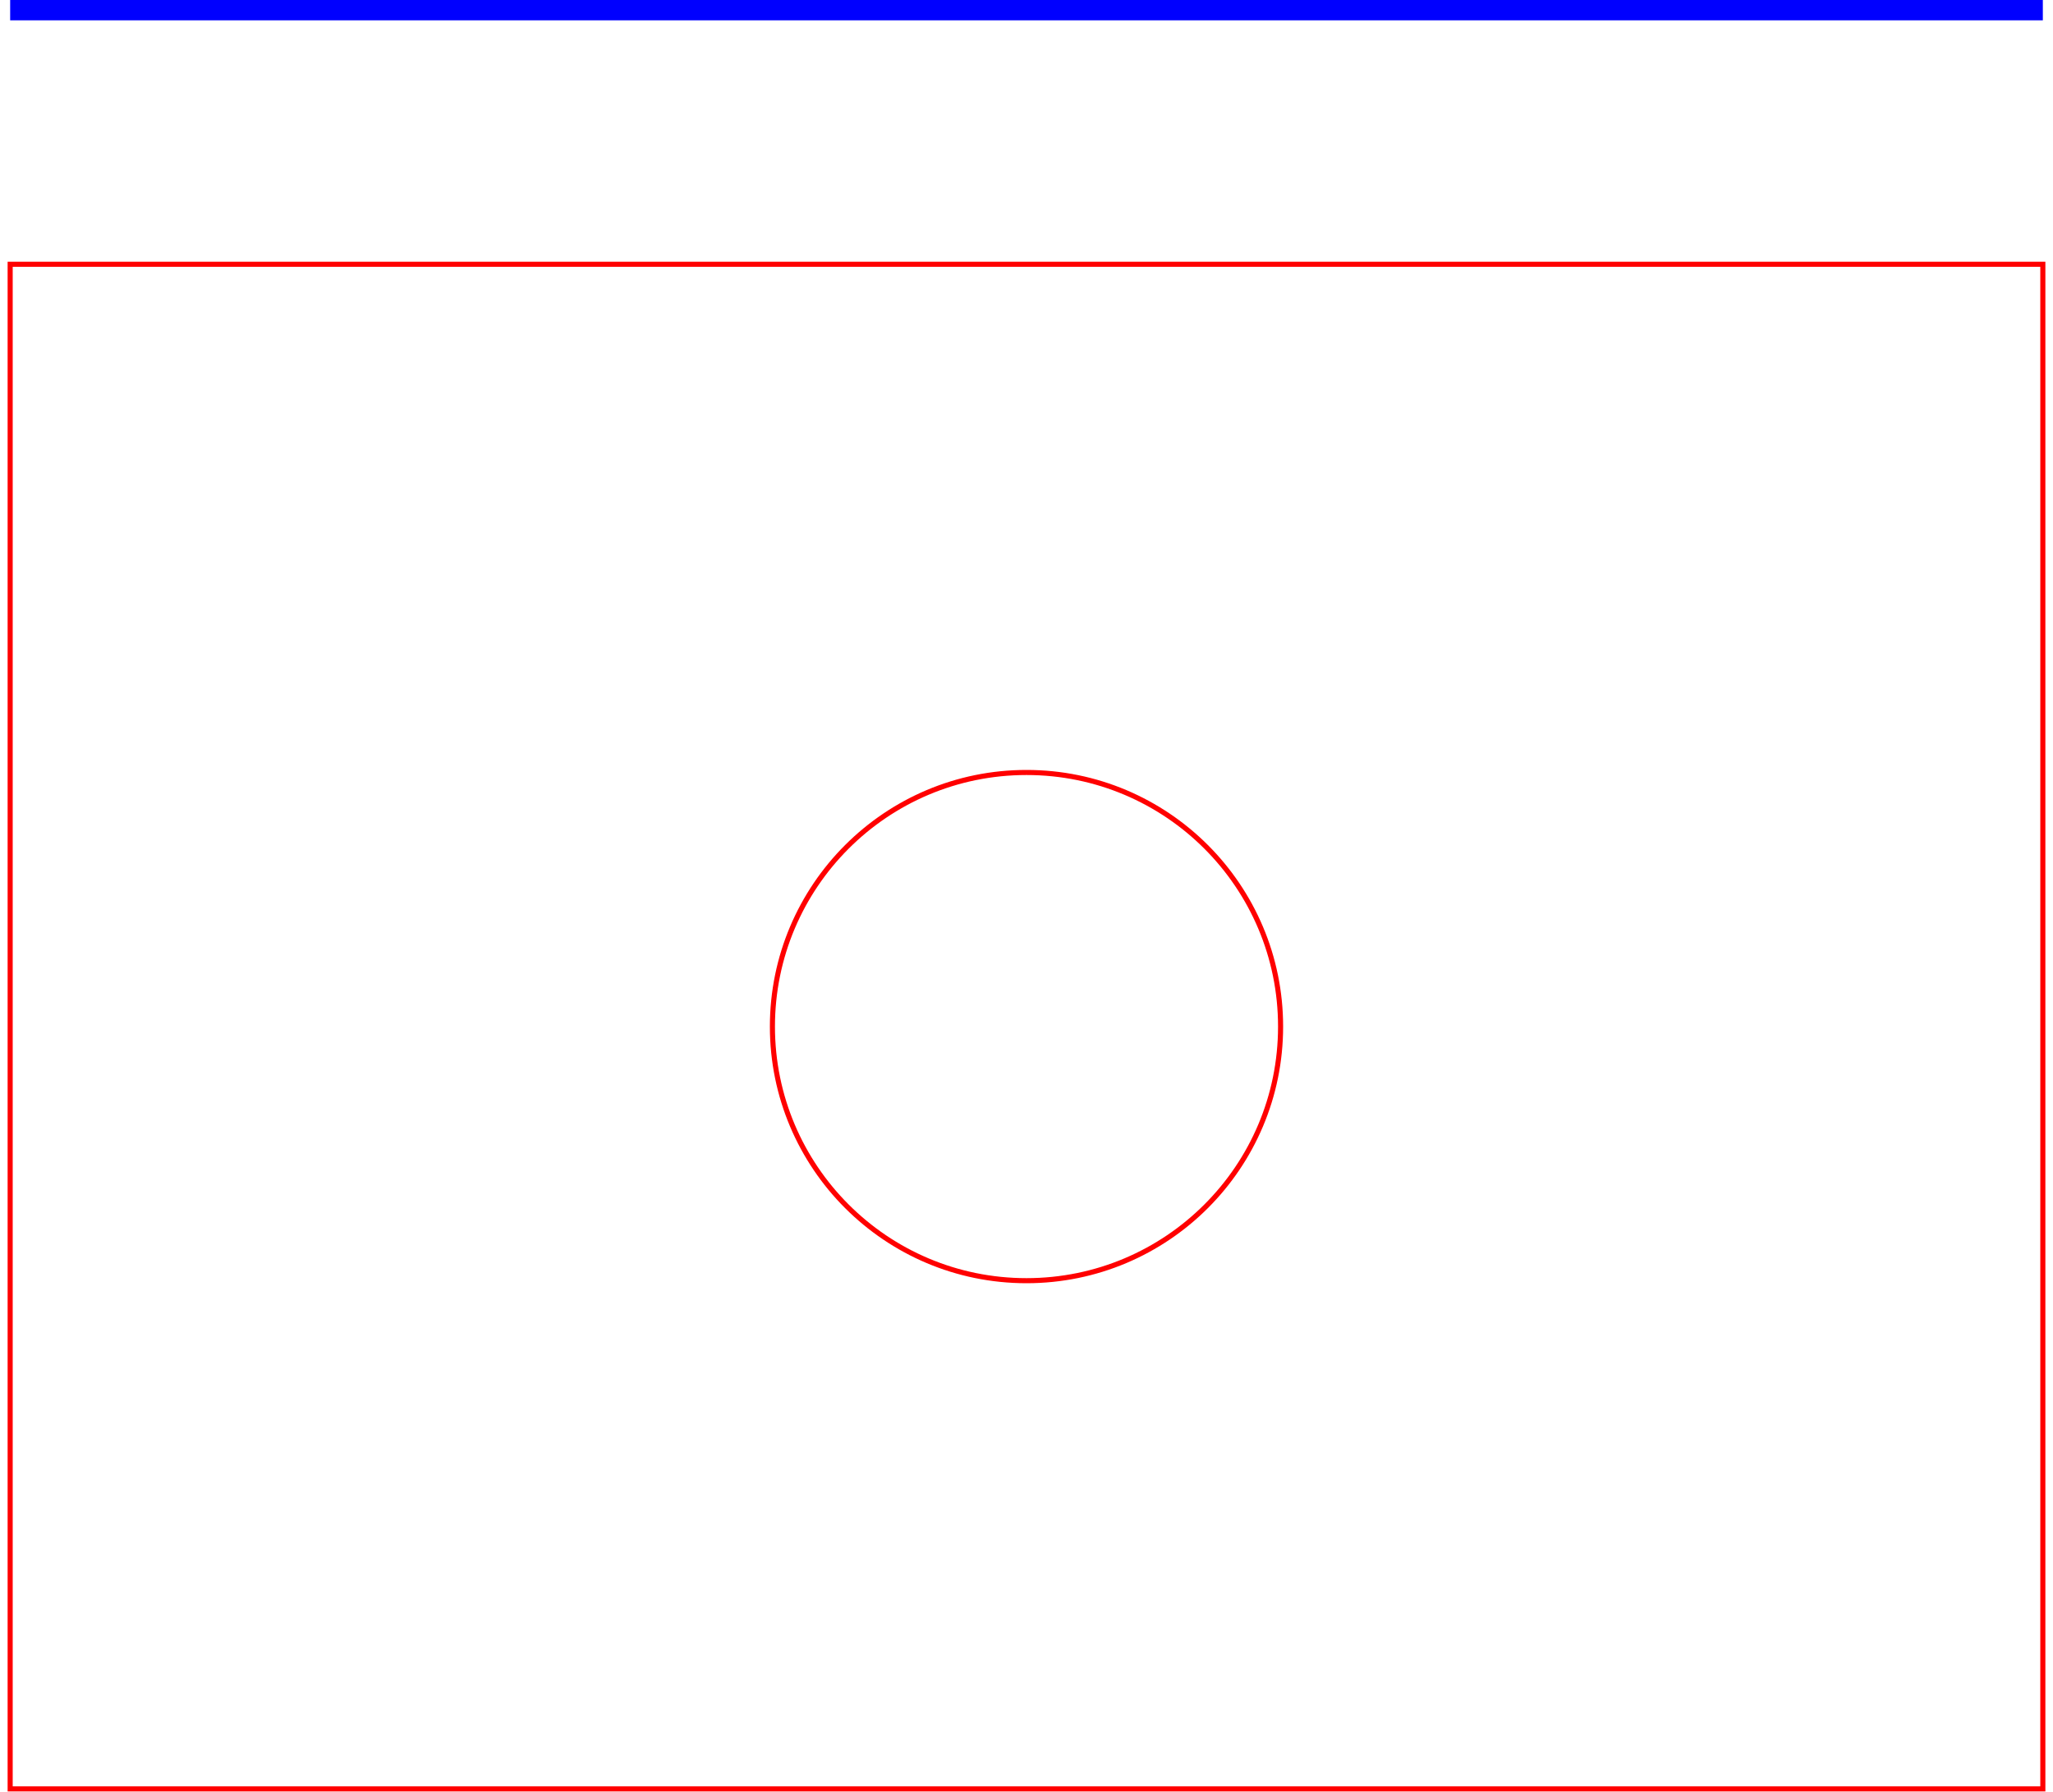
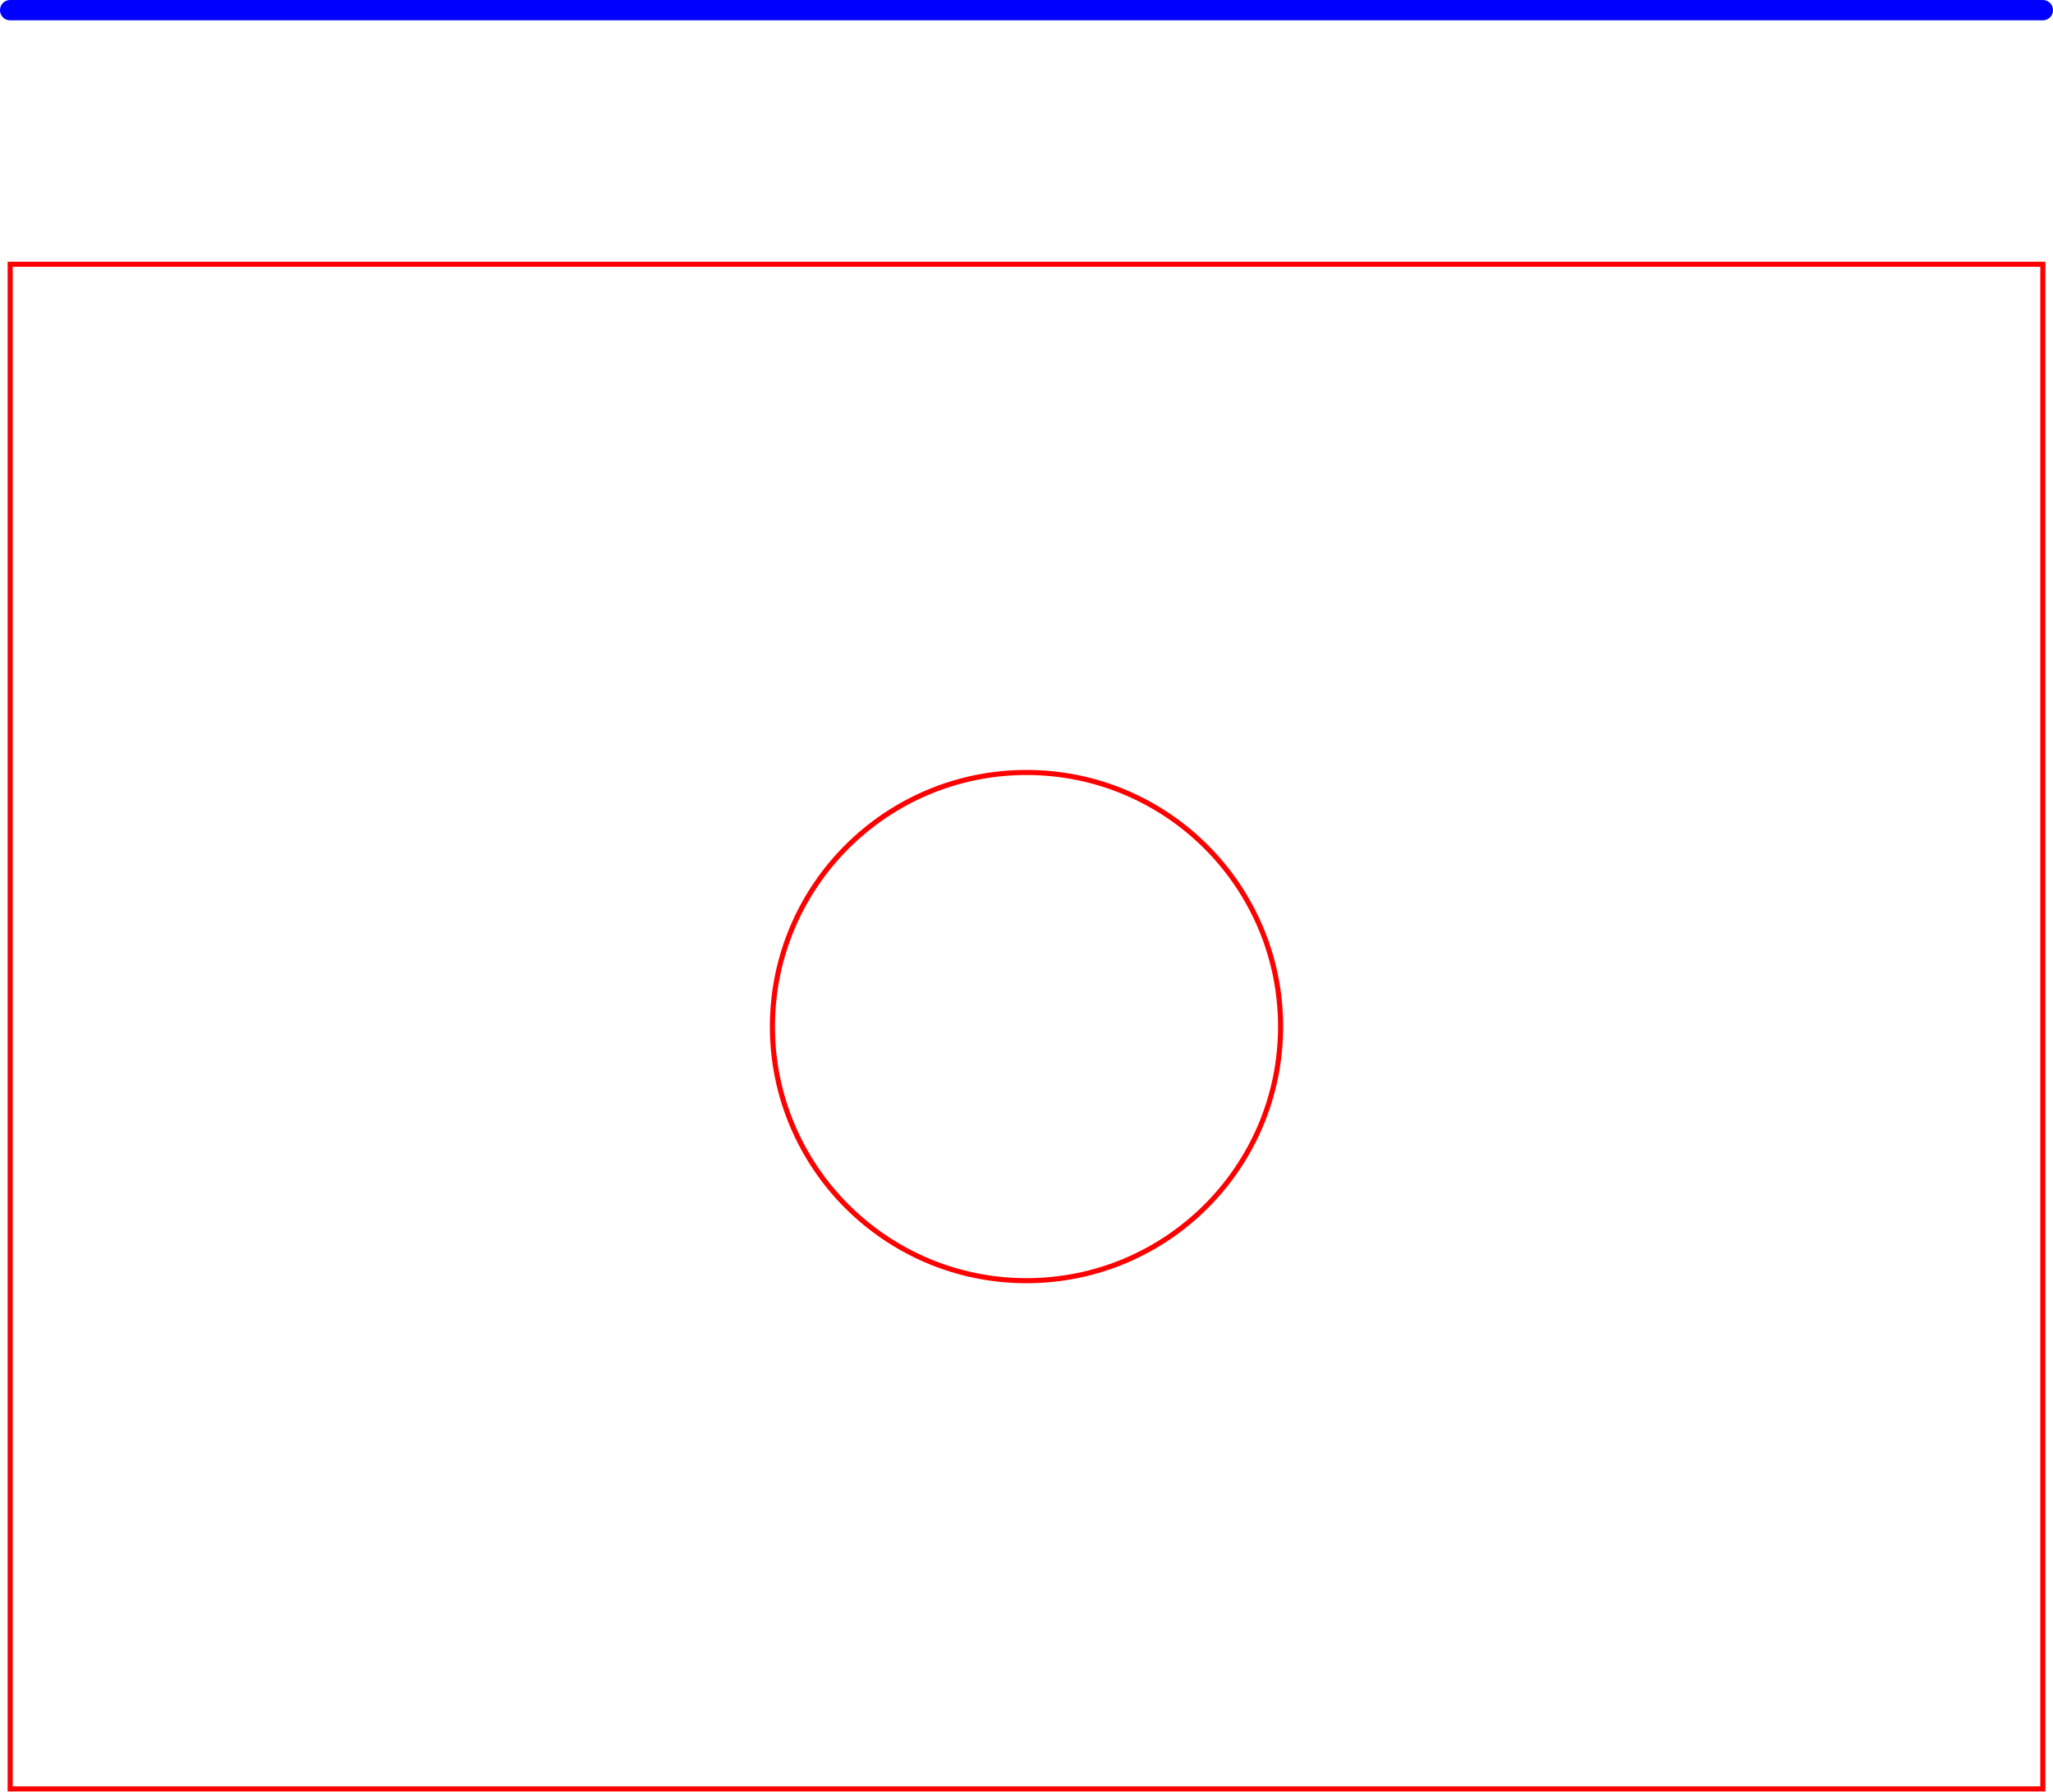
<svg xmlns="http://www.w3.org/2000/svg" version="1.1" width="40.4mm" height="35.25mm" viewBox="0 0 40.4 35.25">
  <g id="layer-1" data-name="Parts" data-operation="Cut">
    <circle fill="none" stroke="#ff0000" stroke-width="0.1" cx="20.2" cy="20.2" r="5" />
    <path fill="none" stroke="#ff0000" stroke-width="0.1" d="M 40.2 35.2 L 40.2 5.2 L 0.2 5.2 L 0.2 35.2 L 40.2 35.2 Z" />
  </g>
  <g id="layer-2" data-name="Marks" data-operation="Draw">
-     <path fill="none" stroke="#0000ff" stroke-width="0.4" data-pen="1" d="M 40.2 0.2 L 0.2 0.2" />
+     <path fill="none" stroke="#0000ff" stroke-width="0.4" stroke-linecap="round" stroke-linejoin="round" data-pen="1" d="M 40.2 0.2 L 0.2 0.2" />
  </g>
</svg>
